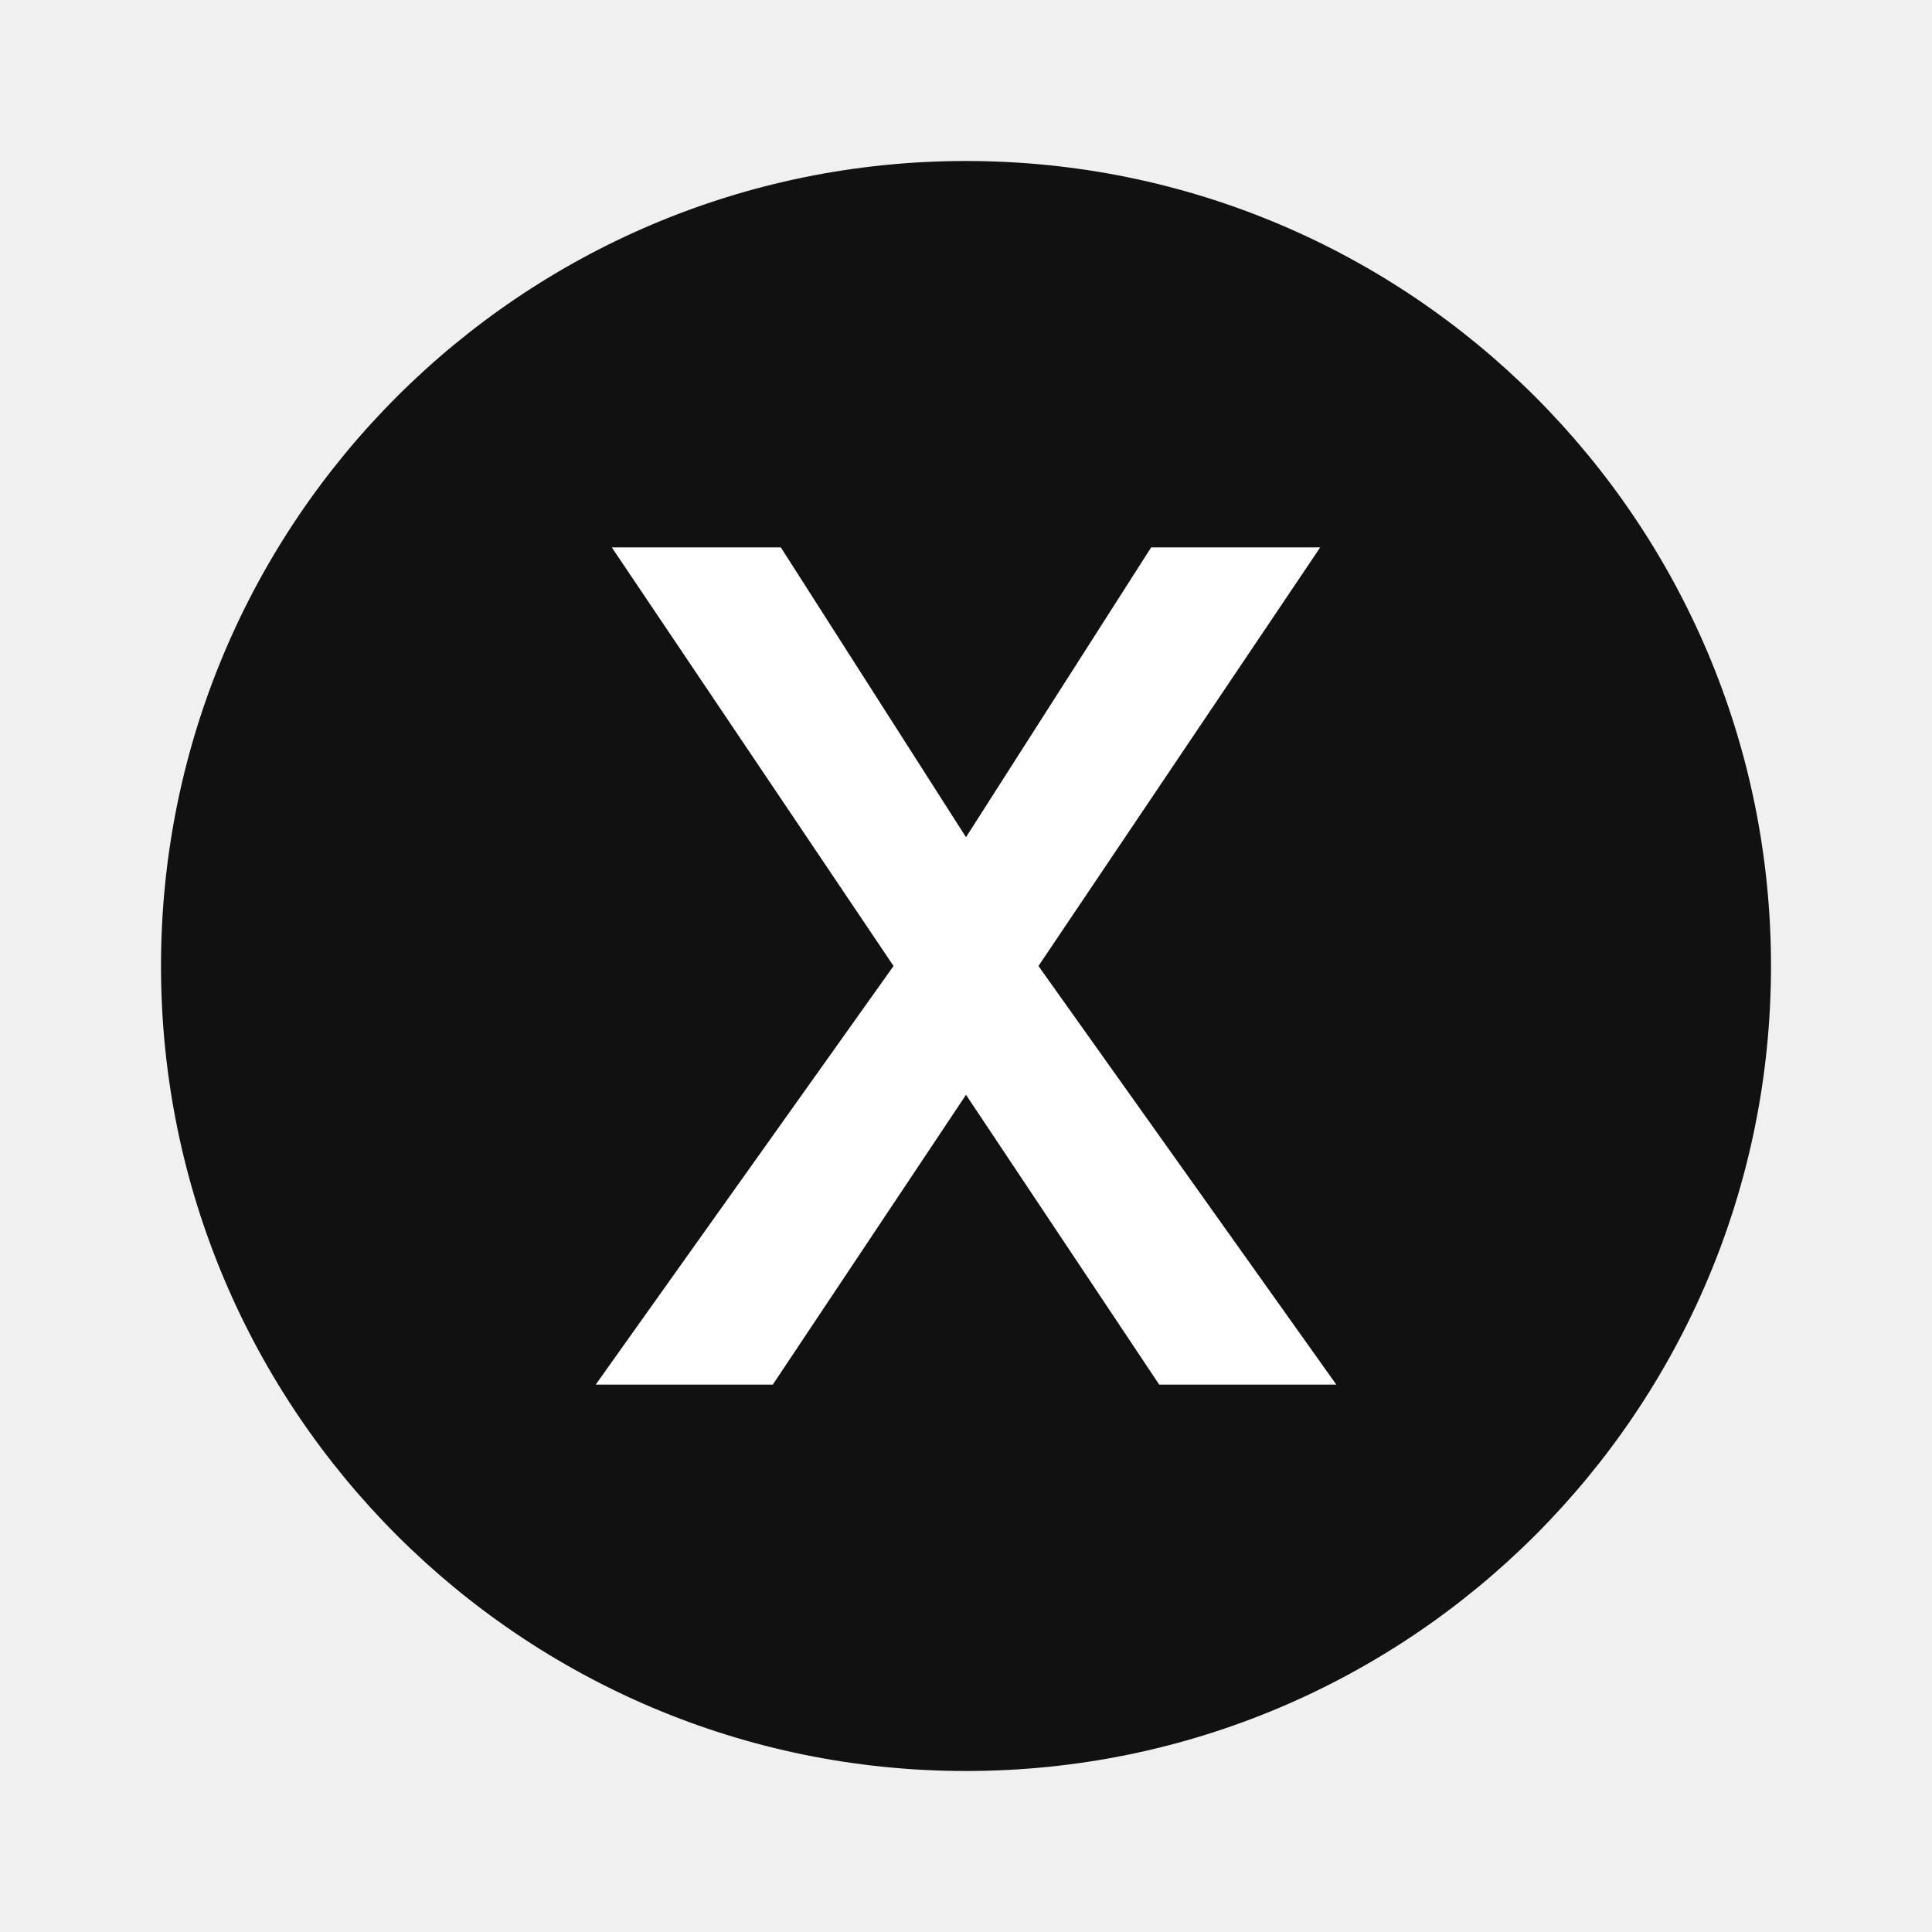
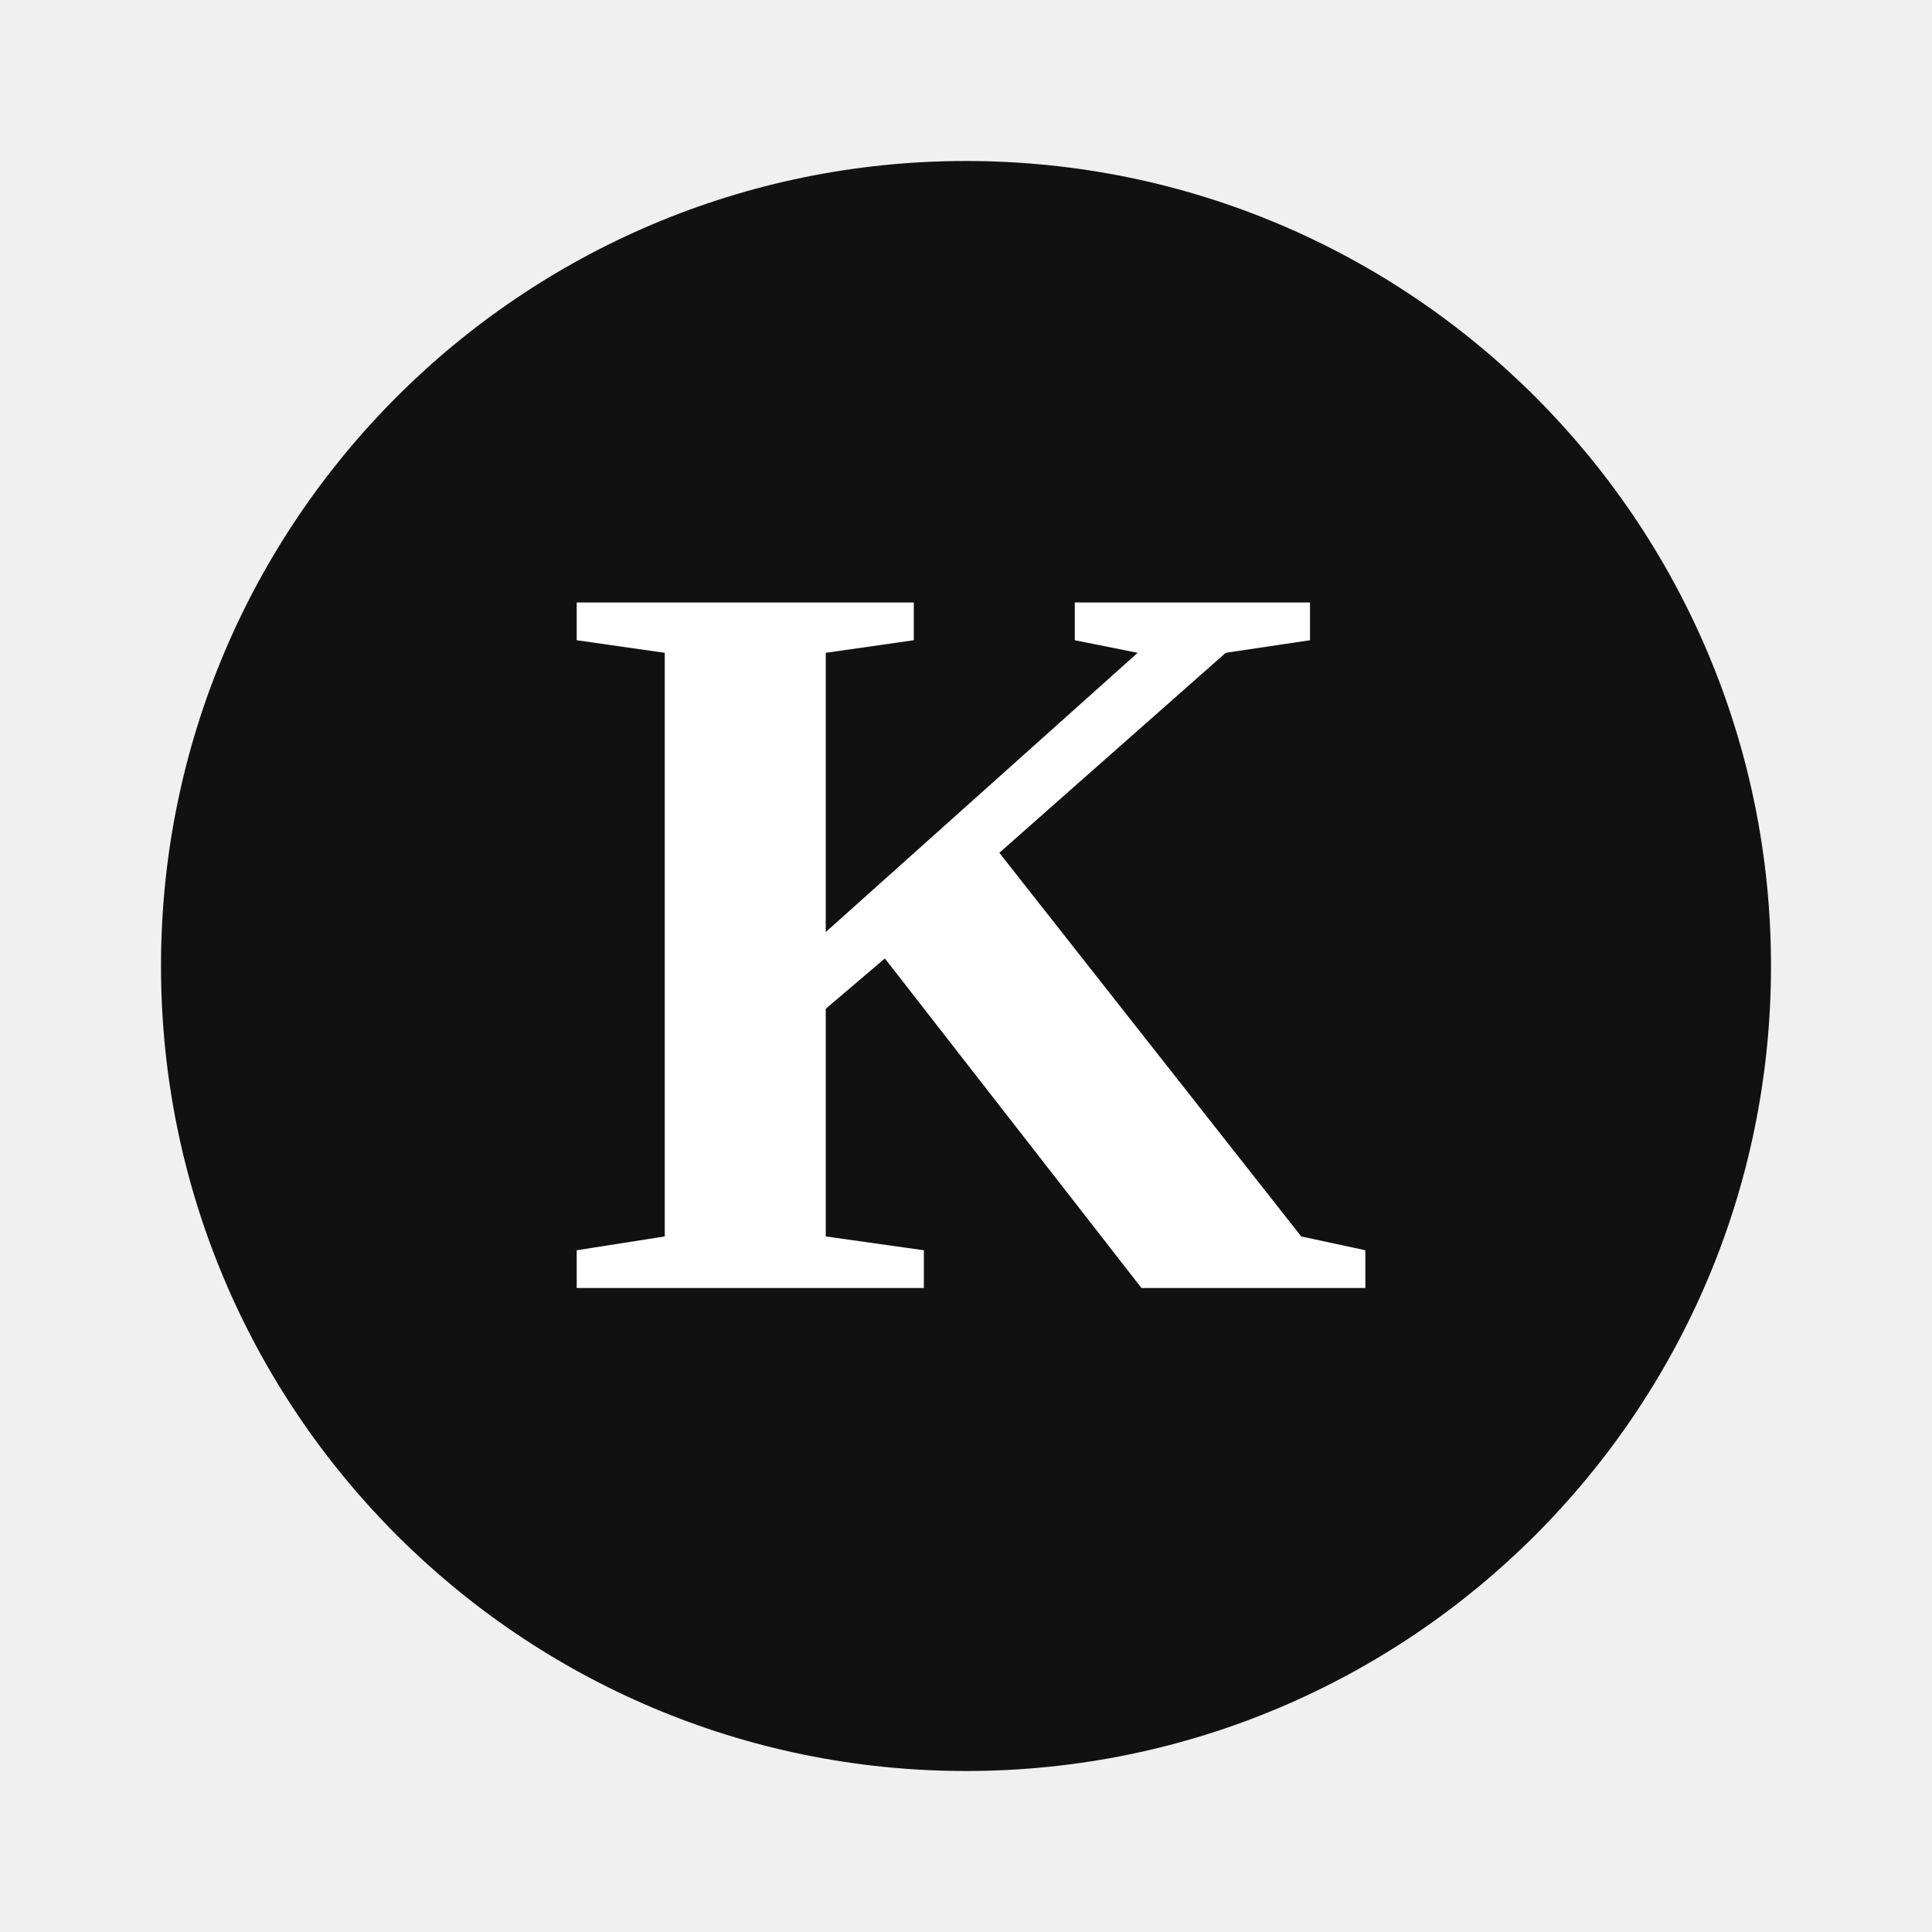
<svg xmlns="http://www.w3.org/2000/svg" viewBox="0 0 24 24">
  <circle cx="12" cy="12" r="10" fill="#111111" />
-   <path fill="#ffffff" d="M7.6 6.8h2.1l2.3 3.6 2.3-3.6h2.1L12.9 12l3.7 5.2h-2.2l-2.4-3.6-2.4 3.6H7.4L11.1 12z" />
+   <text x="12" y="16" text-anchor="middle" font-family="Georgia, 'Times New Roman', serif" font-size="13" font-weight="700" fill="#ffffff">K</text>
</svg>
